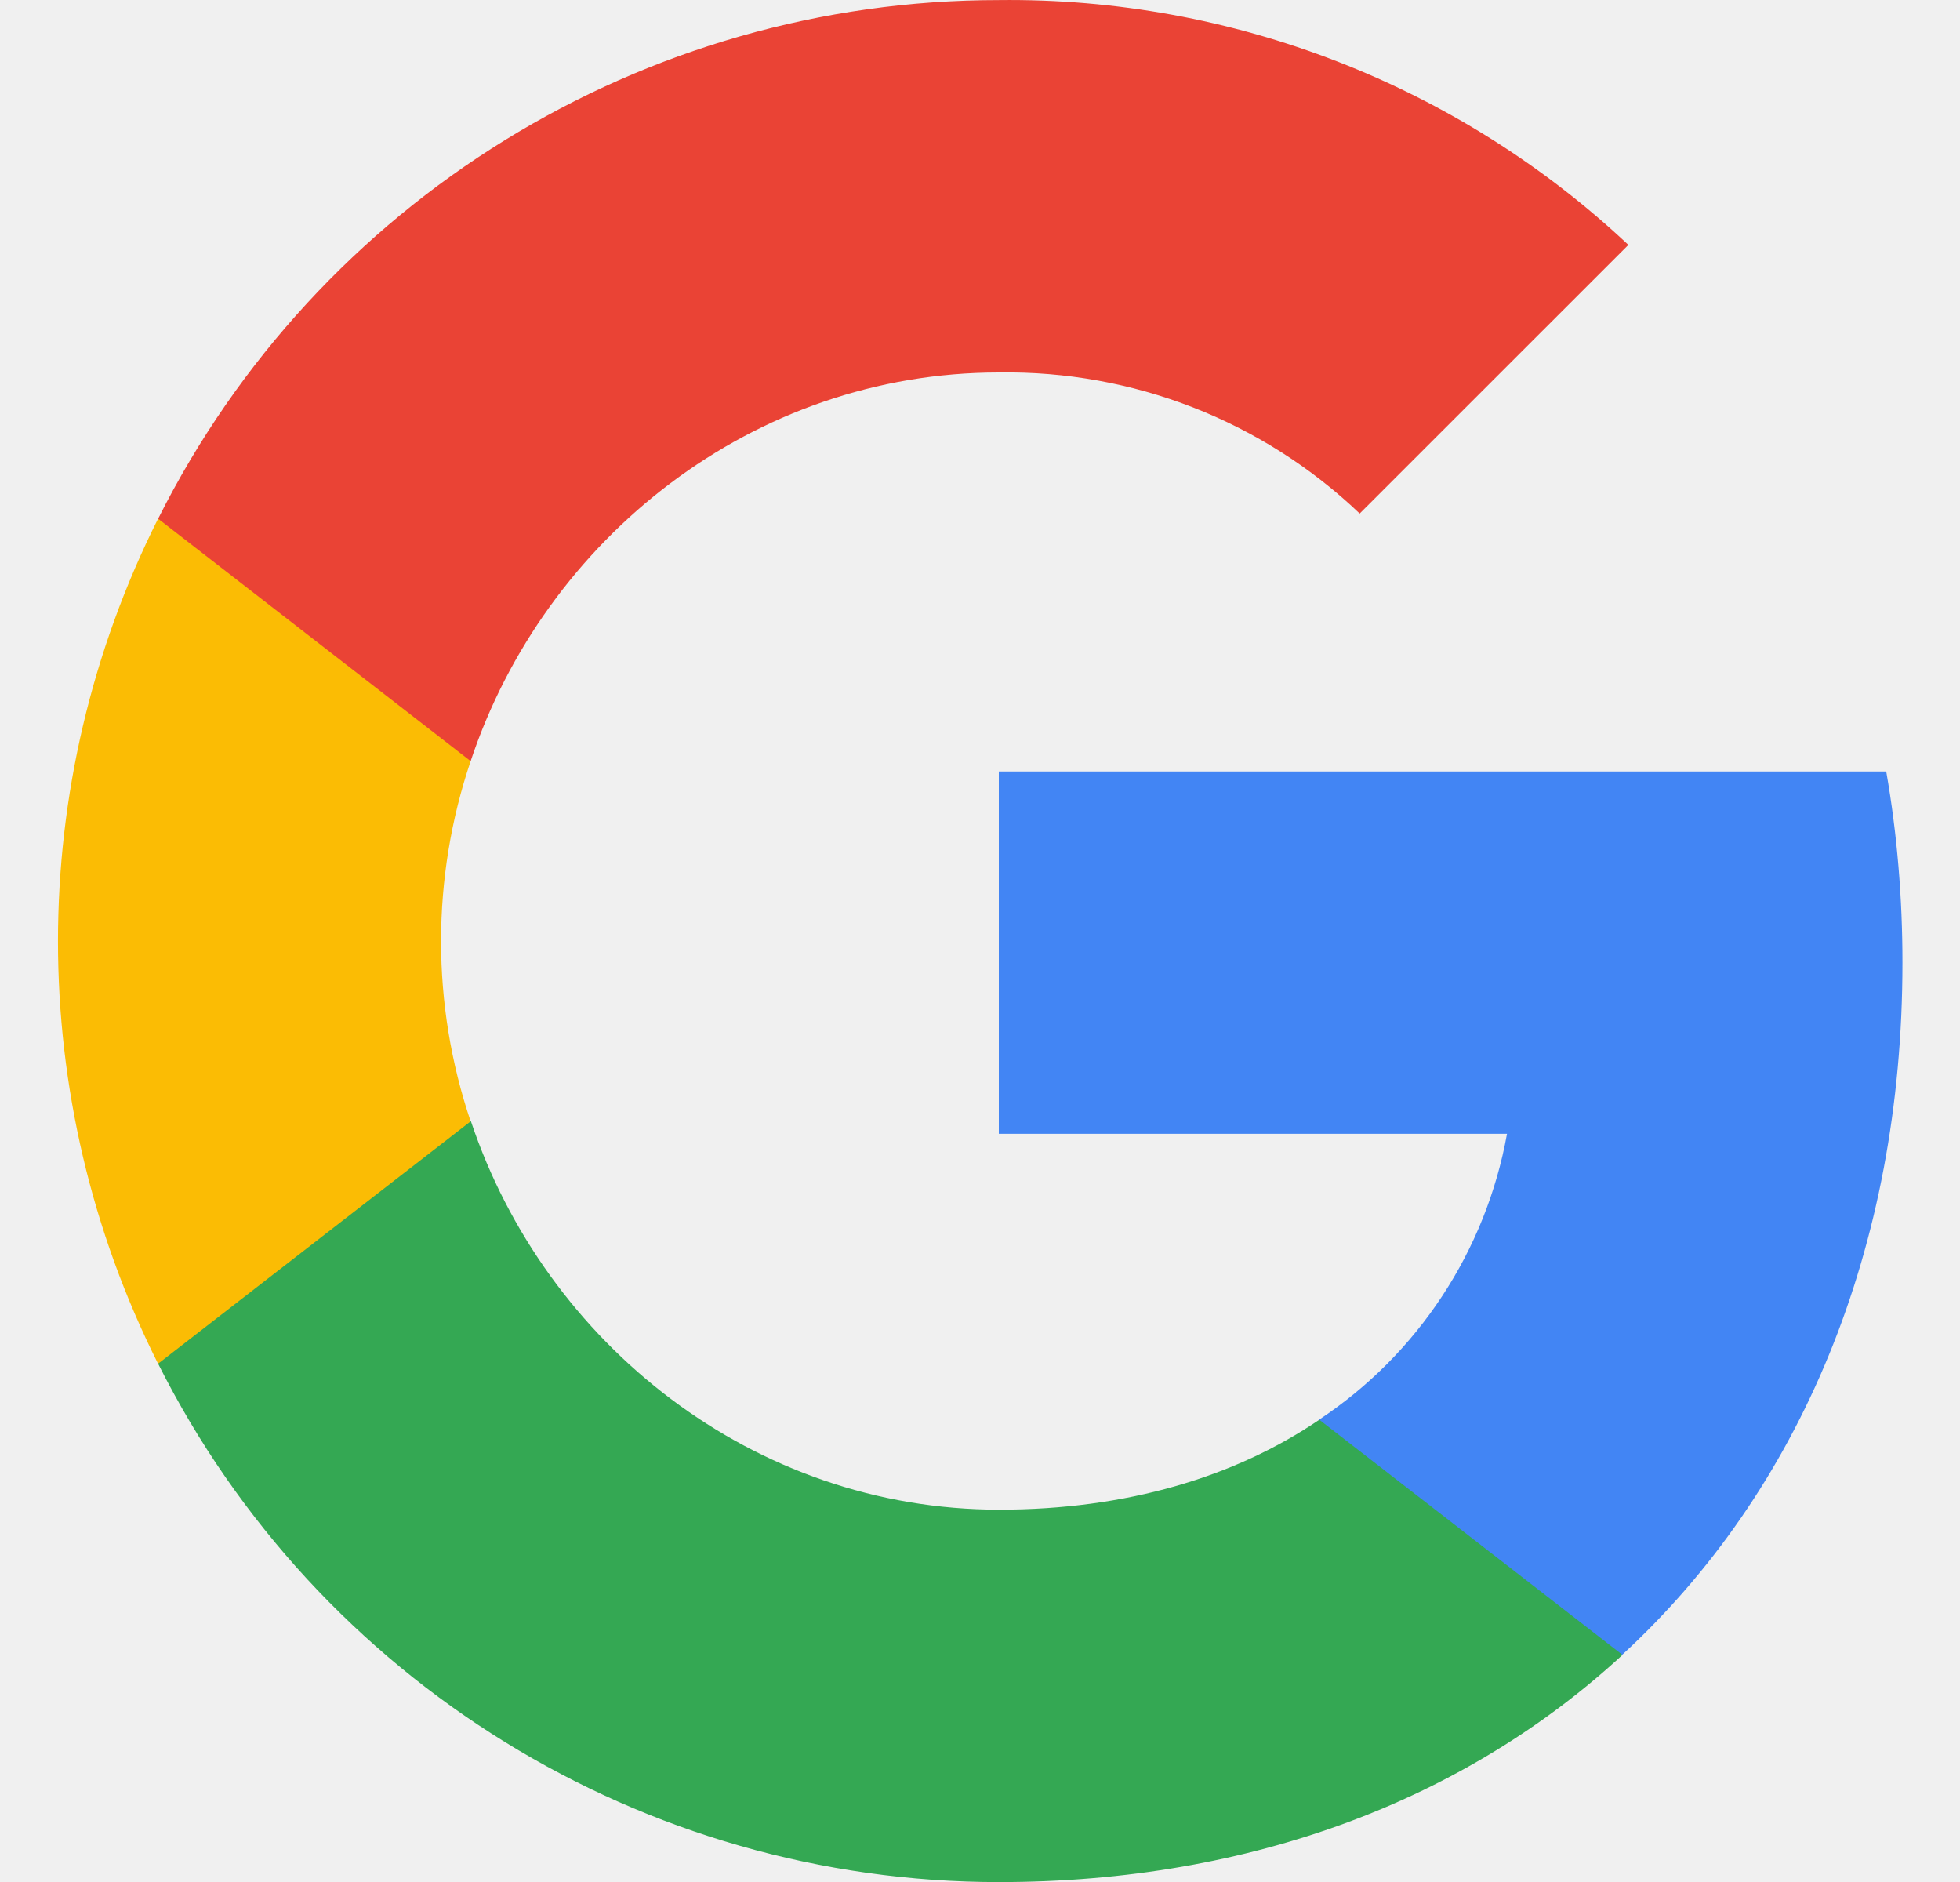
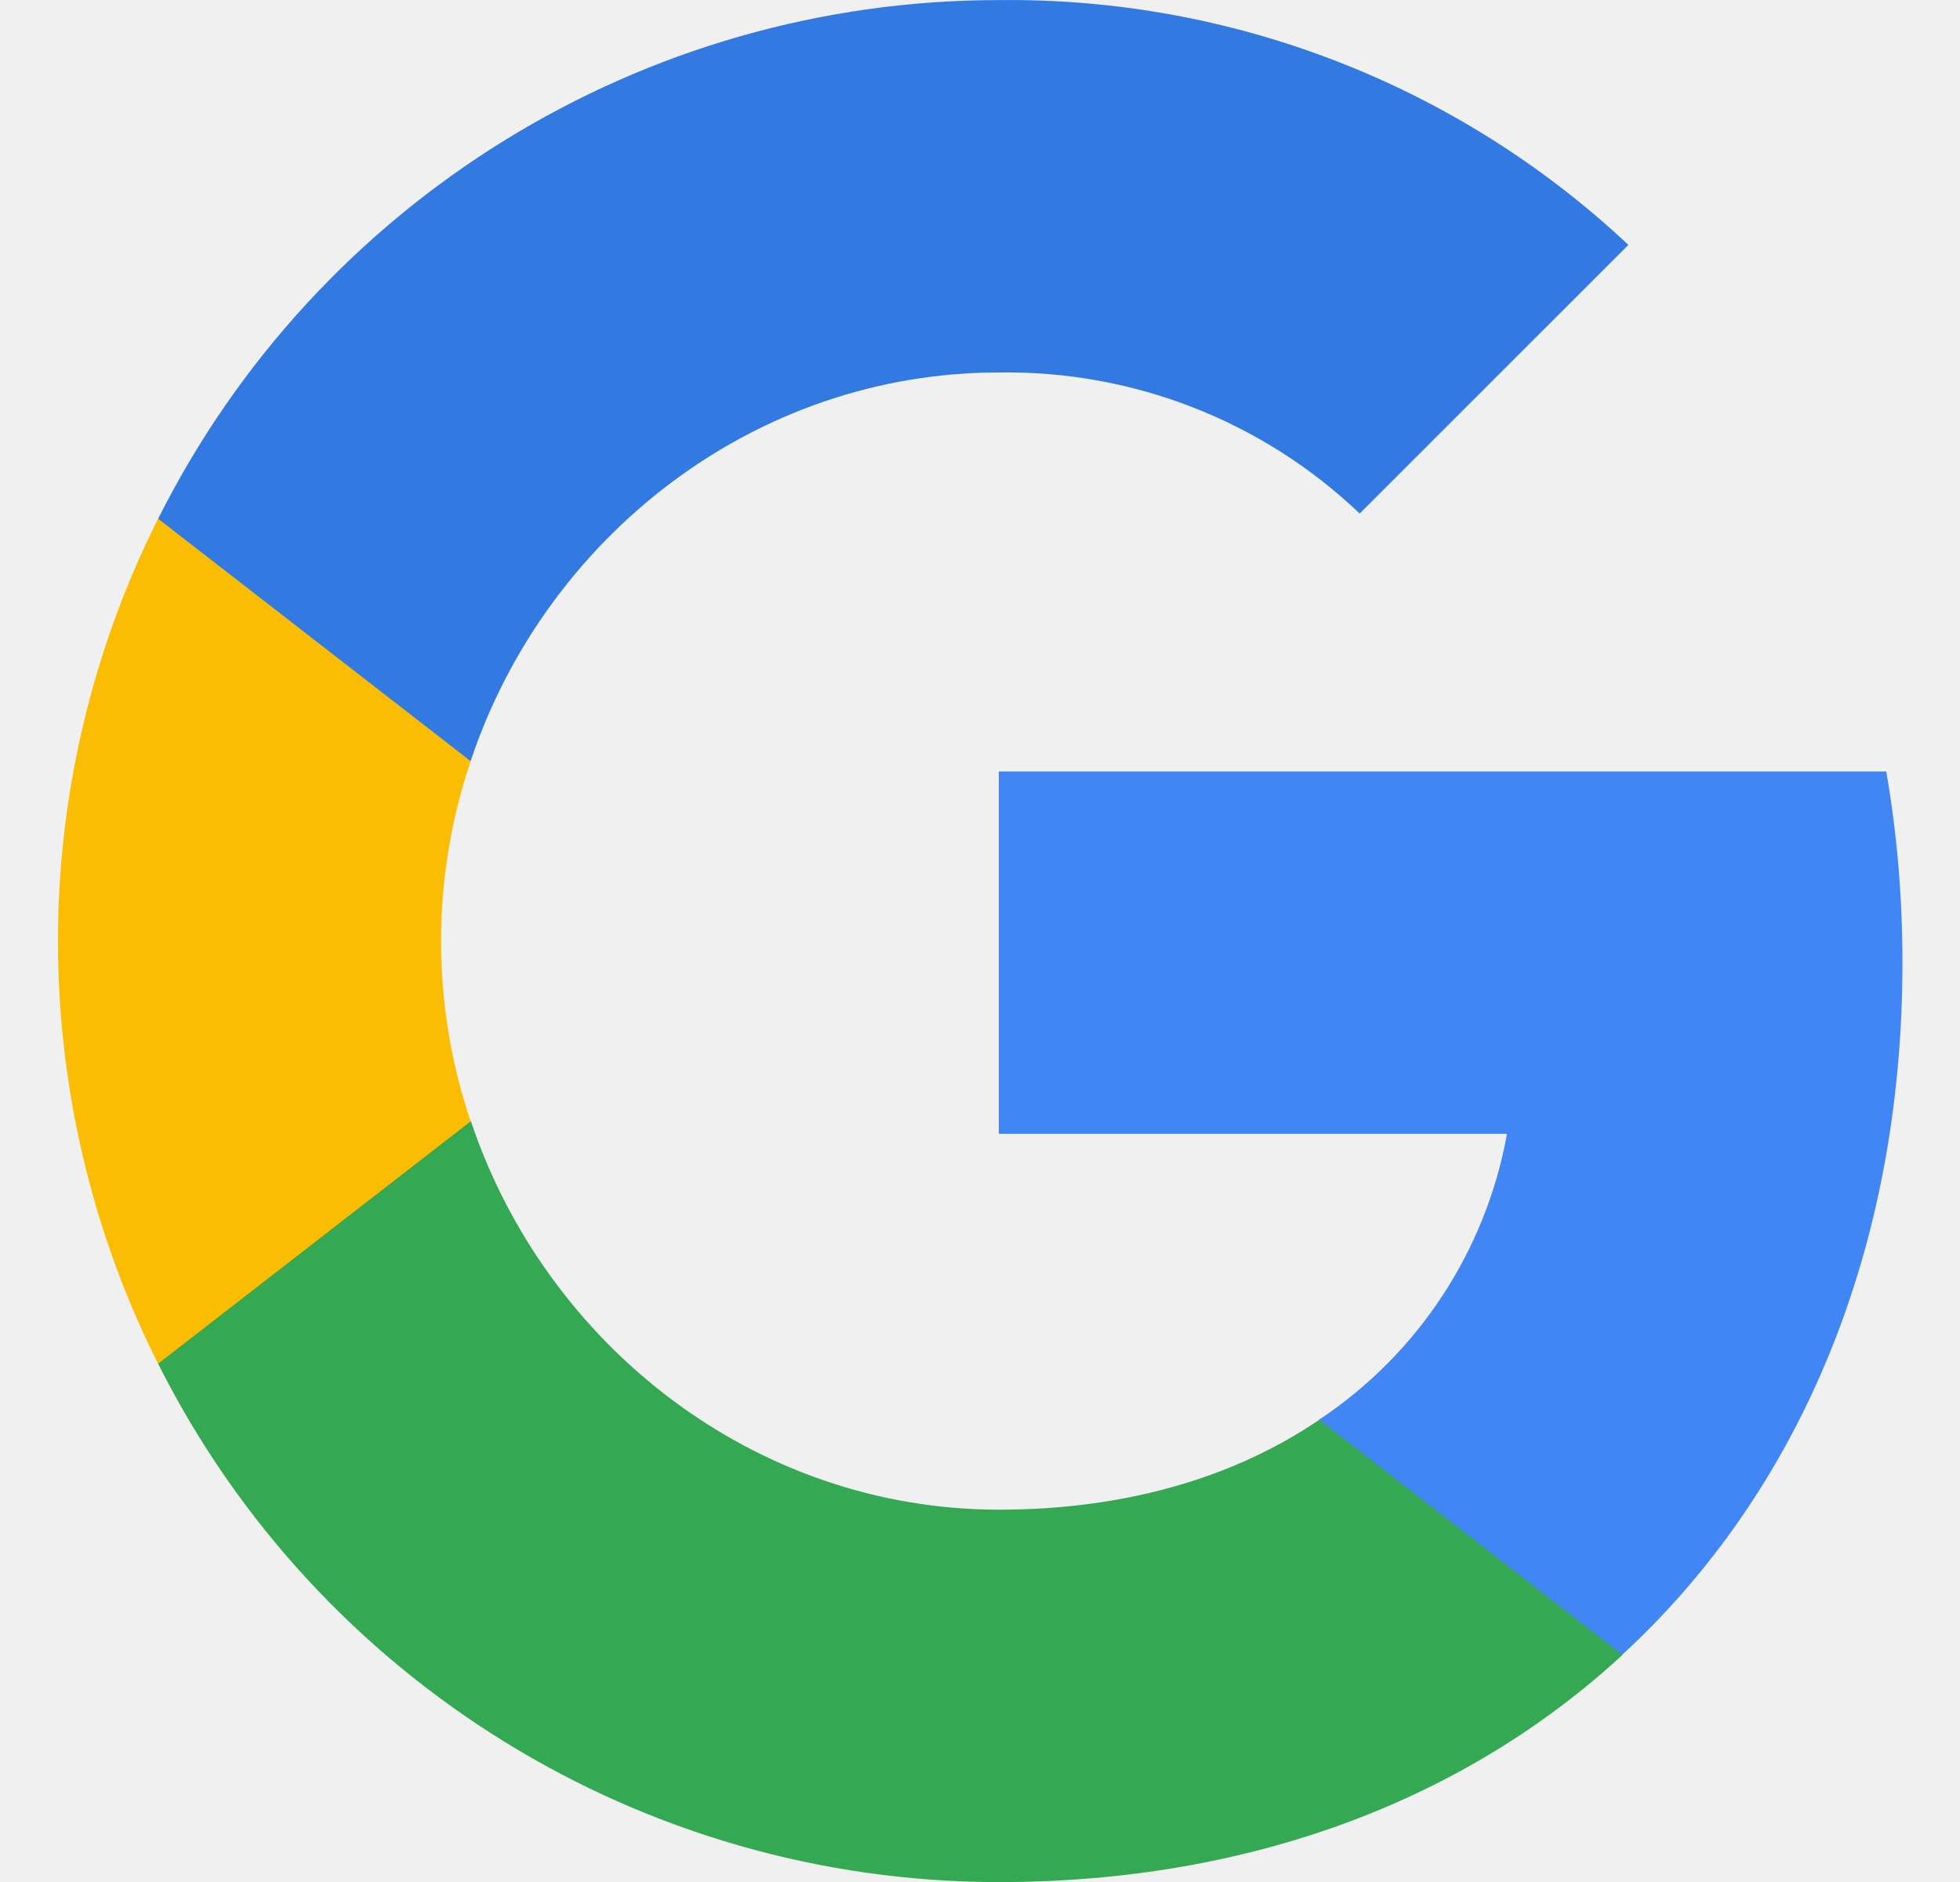
<svg xmlns="http://www.w3.org/2000/svg" width="25" height="24" viewBox="0 0 25 24" fill="none">
  <g clip-path="url(#clip0_1253_10503)">
    <path d="M24.266 12.276C24.266 11.461 24.2 10.641 24.059 9.838H12.74V14.459H19.222C18.953 15.949 18.088 17.268 16.823 18.106V21.104H20.69C22.961 19.014 24.266 15.927 24.266 12.276Z" fill="#4285F4" />
    <path d="M12.74 24.001C15.977 24.001 18.706 22.938 20.695 21.104L16.828 18.105C15.752 18.837 14.363 19.252 12.745 19.252C9.614 19.252 6.959 17.14 6.007 14.3H2.017V17.391C4.054 21.443 8.203 24.001 12.74 24.001Z" fill="#34A853" />
    <path d="M6.003 14.3C5.5 12.81 5.5 11.196 6.003 9.706V6.615H2.016C0.314 10.006 0.314 14 2.016 17.391L6.003 14.3Z" fill="#FBBC04" />
-     <path d="M12.74 4.75C14.451 4.723 16.104 5.367 17.343 6.549L20.77 3.123C18.6 1.085 15.721 -0.034 12.74 0.001C8.203 0.001 4.054 2.558 2.017 6.615L6.003 9.706C6.951 6.862 9.609 4.75 12.74 4.75Z" fill="#EA4335" />
+     <path d="M12.74 4.75C14.451 4.723 16.104 5.367 17.343 6.549L20.77 3.123C18.6 1.085 15.721 -0.034 12.74 0.001C8.203 0.001 4.054 2.558 2.017 6.615L6.003 9.706C6.951 6.862 9.609 4.75 12.74 4.75Z" fill="#327AE2" />
  </g>
  <defs>
    <clipPath id="clip0_1253_10503">
      <rect width="24" height="24" fill="white" transform="translate(0.5)" />
    </clipPath>
  </defs>
</svg>
